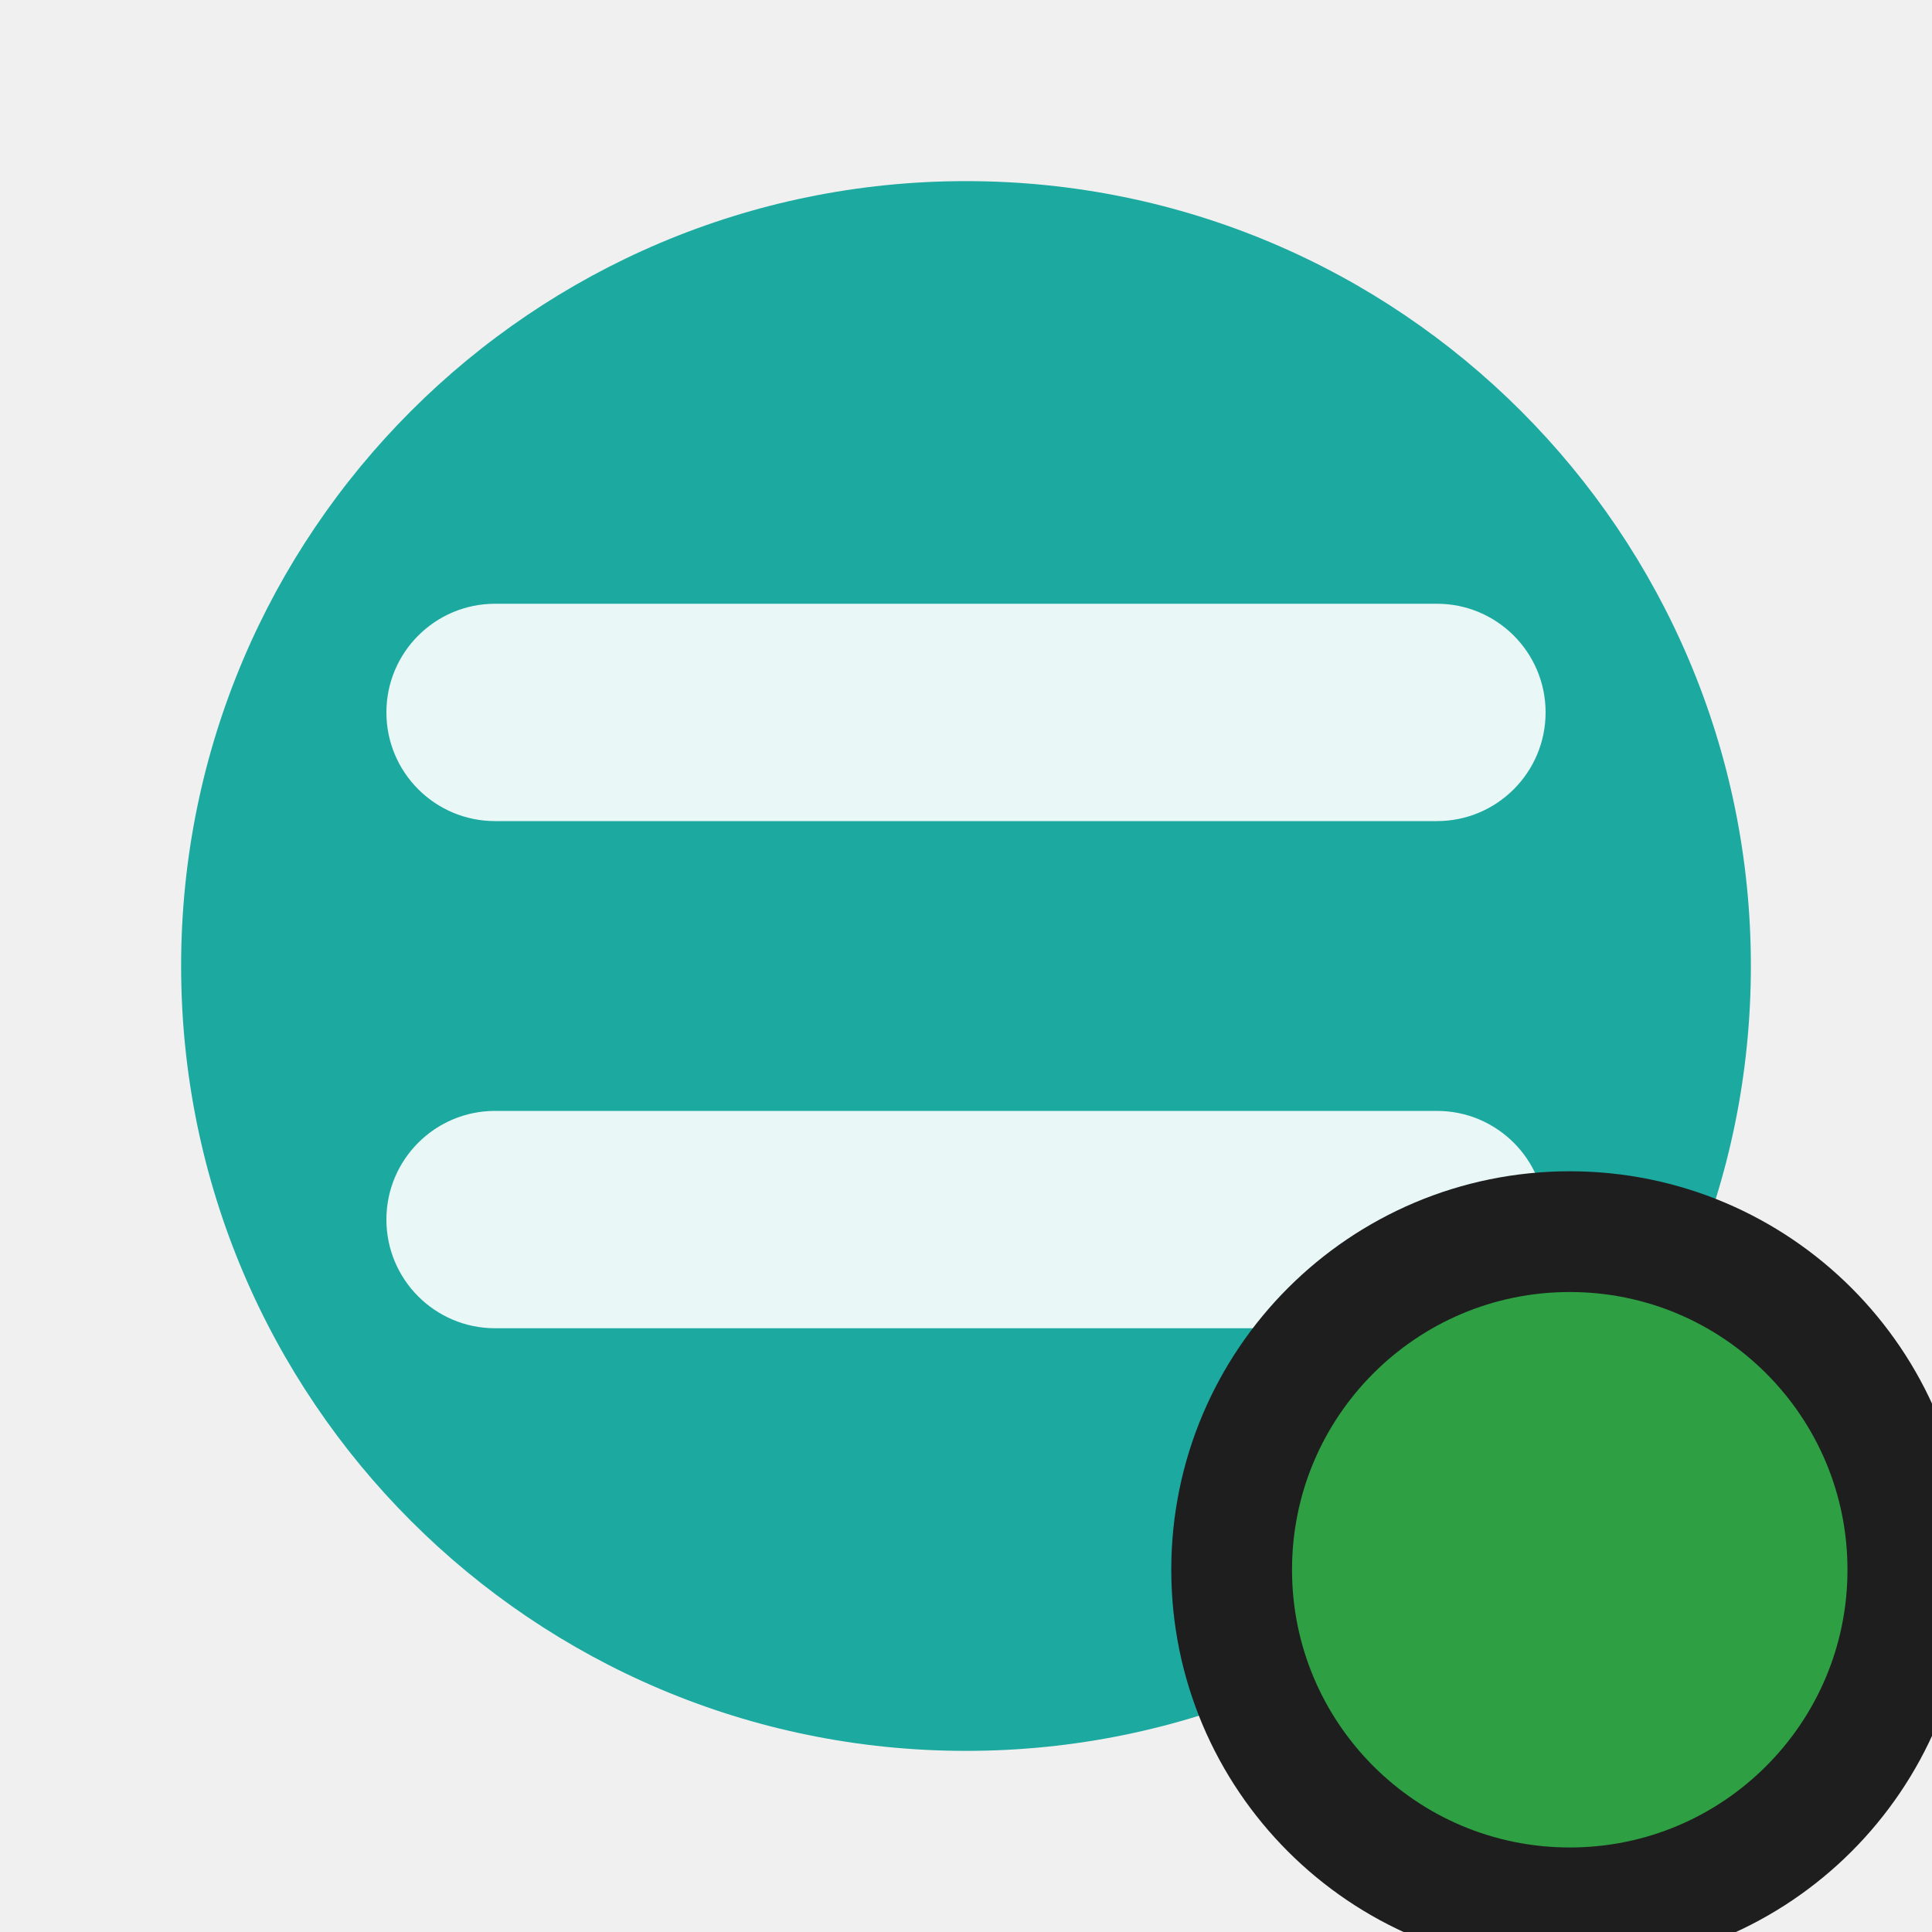
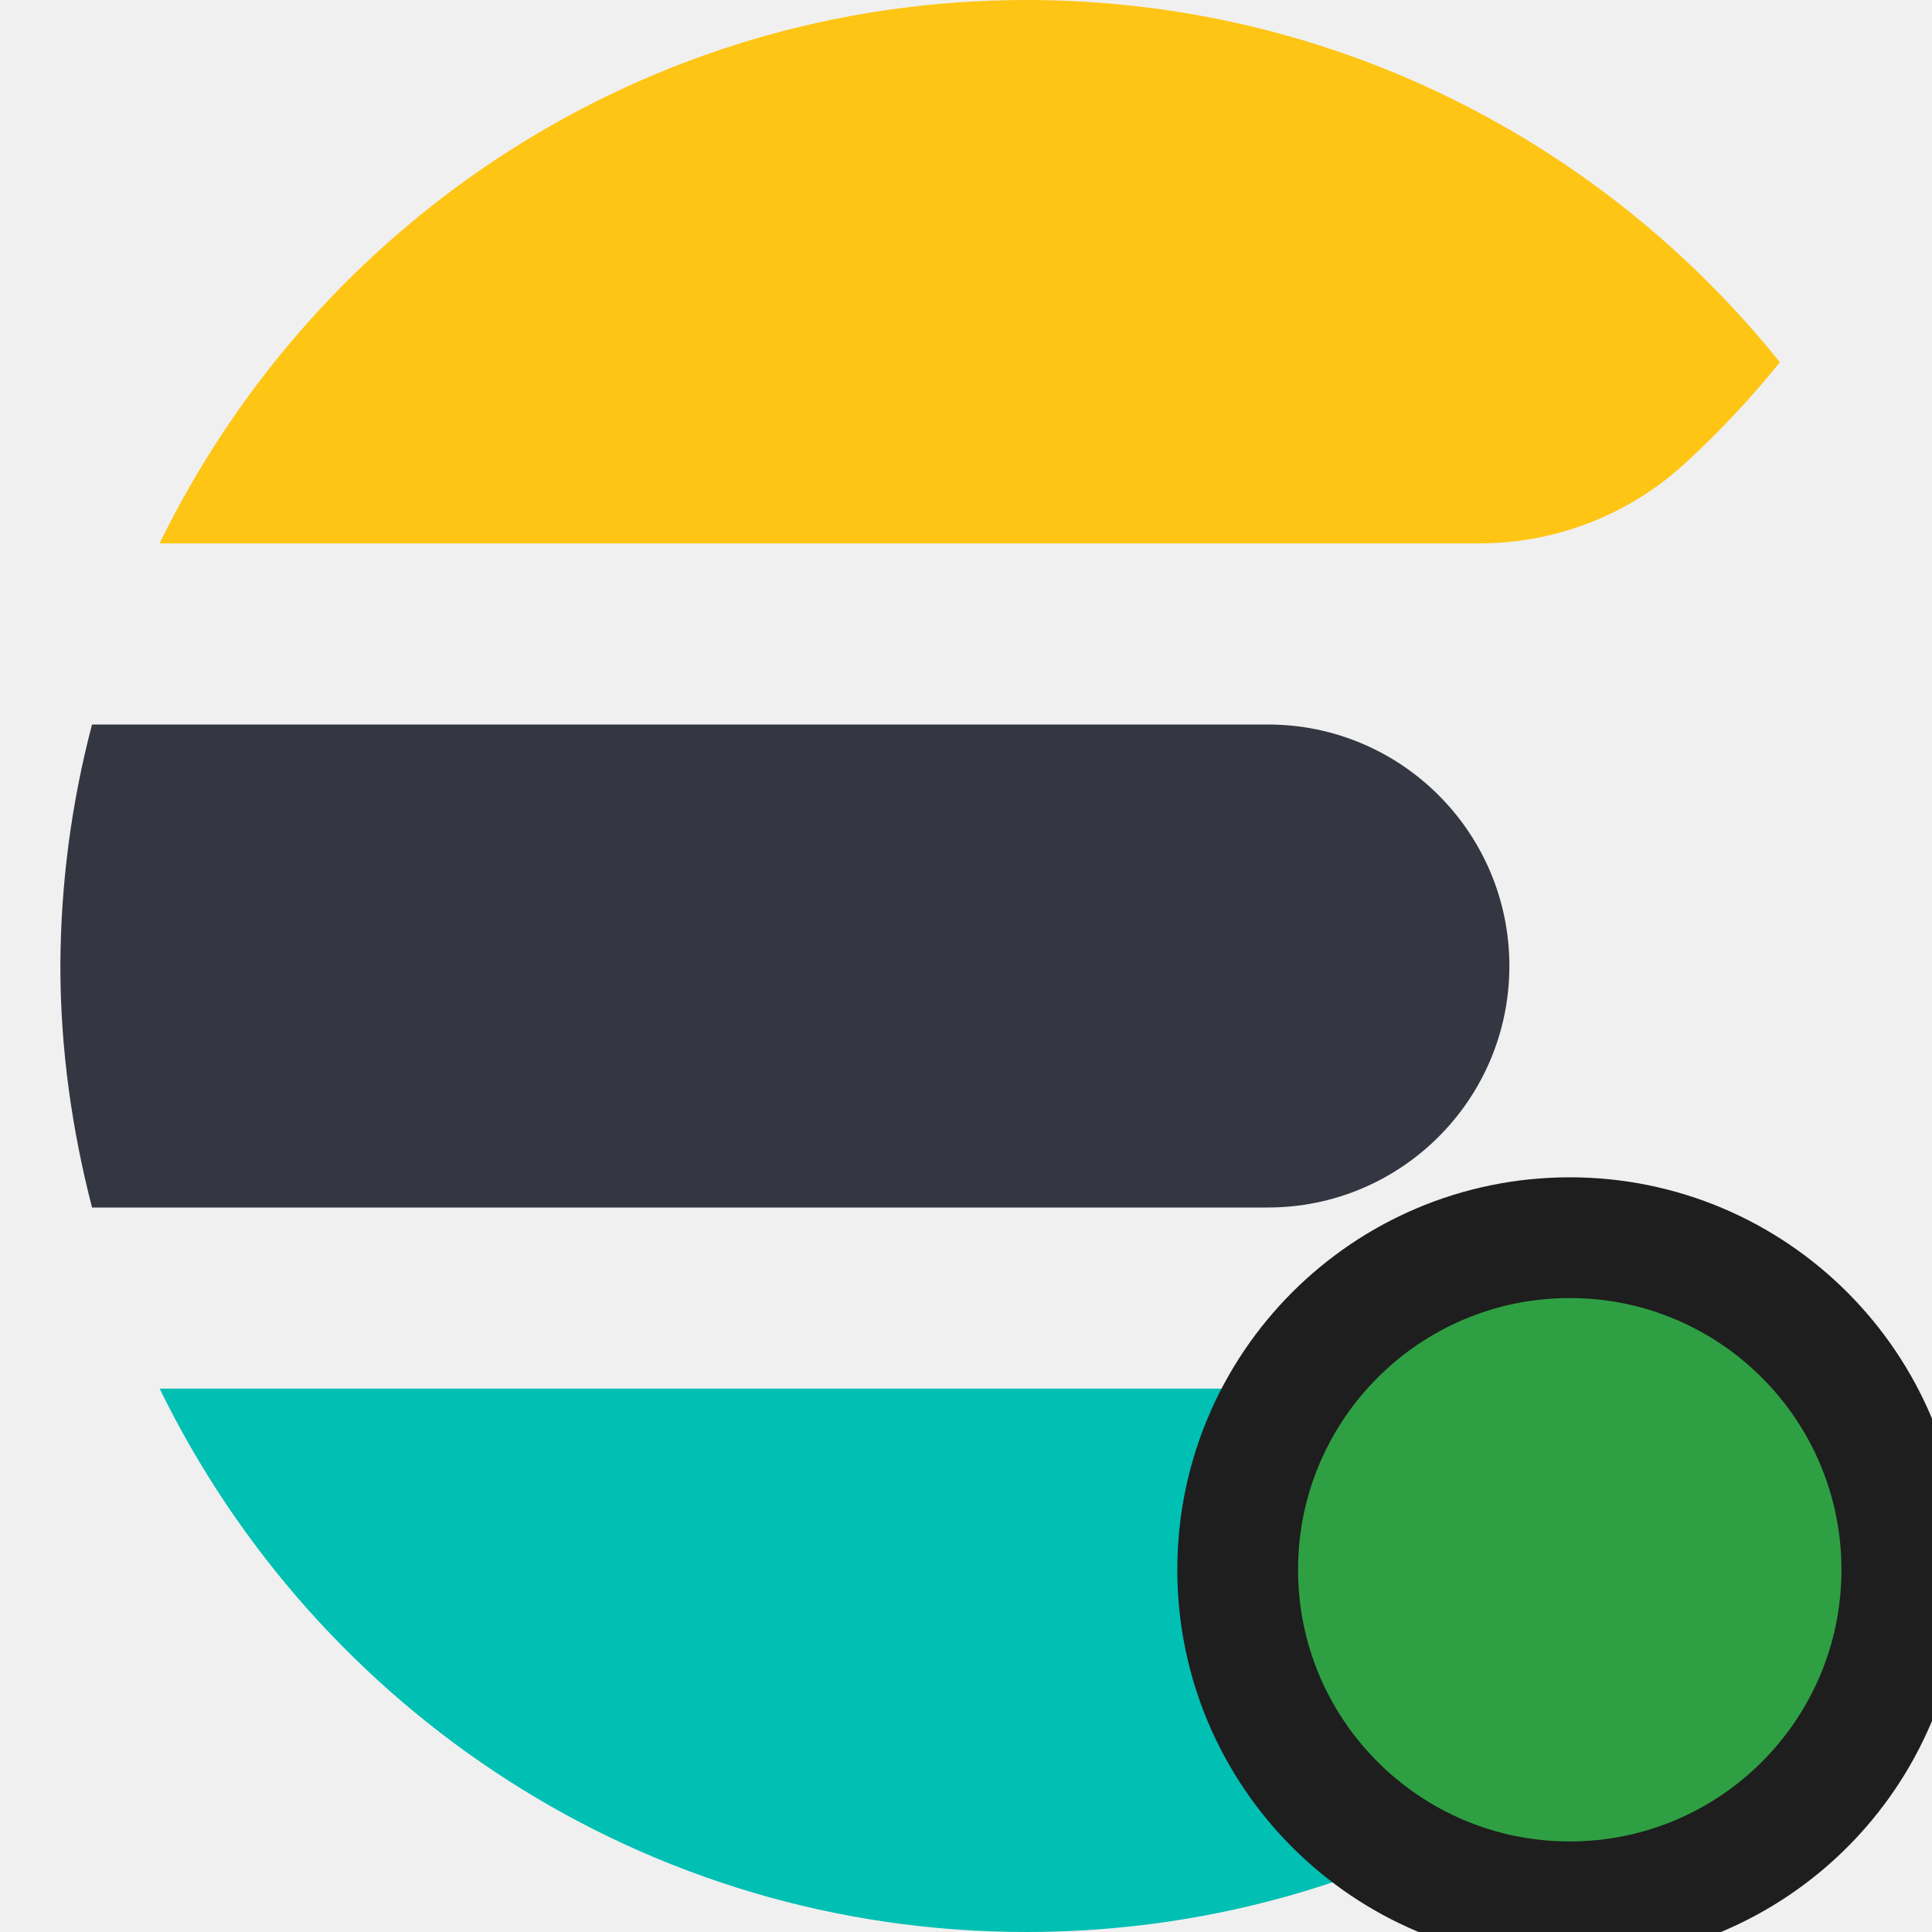
- <svg xmlns="http://www.w3.org/2000/svg" width="16" height="16" viewBox="0 0 16 16">
-   <circle cx="8" cy="8" r="6.5" fill="#1BA9A0" />
-   <rect x="3.2" y="5" width="9.6" height="1.8" rx=".9" fill="#fff" opacity=".9" />
-   <rect x="3.2" y="9.2" width="9.6" height="1.8" rx=".9" fill="#fff" opacity=".9" />
-   <circle cx="13" cy="13" r="2.8" fill="#2EA043" stroke="#1e1e1e" stroke-width="1" />
+ <svg xmlns="http://www.w3.org/2000/svg" width="16" height="16" viewBox="0 0 128 128">
+   <path fill="#343741" d="M4 64c0 5.535.777 10.879 2.098 16H84c8.836 0 16-7.164 16-16s-7.164-16-16-16H6.098A63.738 63.738 0 0 0 4 64" />
+   <path fill="#fec514" d="M111.695 30.648A61.485 61.485 0 0 0 117.922 24C106.188 9.379 88.199 0 68 0 42.715 0 20.957 14.71 10.574 36H98.04a20.123 20.123 0 0 0 13.652-5.352" />
+   <path fill="#00bfb3" d="M98.04 92H10.577C20.961 113.29 42.715 128 68 128c20.2 0 38.188-9.383 49.922-24a61.1 61.1 0 0 0-6.227-6.648A20.133 20.133 0 0 0 98.04 92" />
+   <circle cx="104" cy="104" r="22" fill="#2EA043" stroke="#1e1e1e" stroke-width="8" />
</svg>
